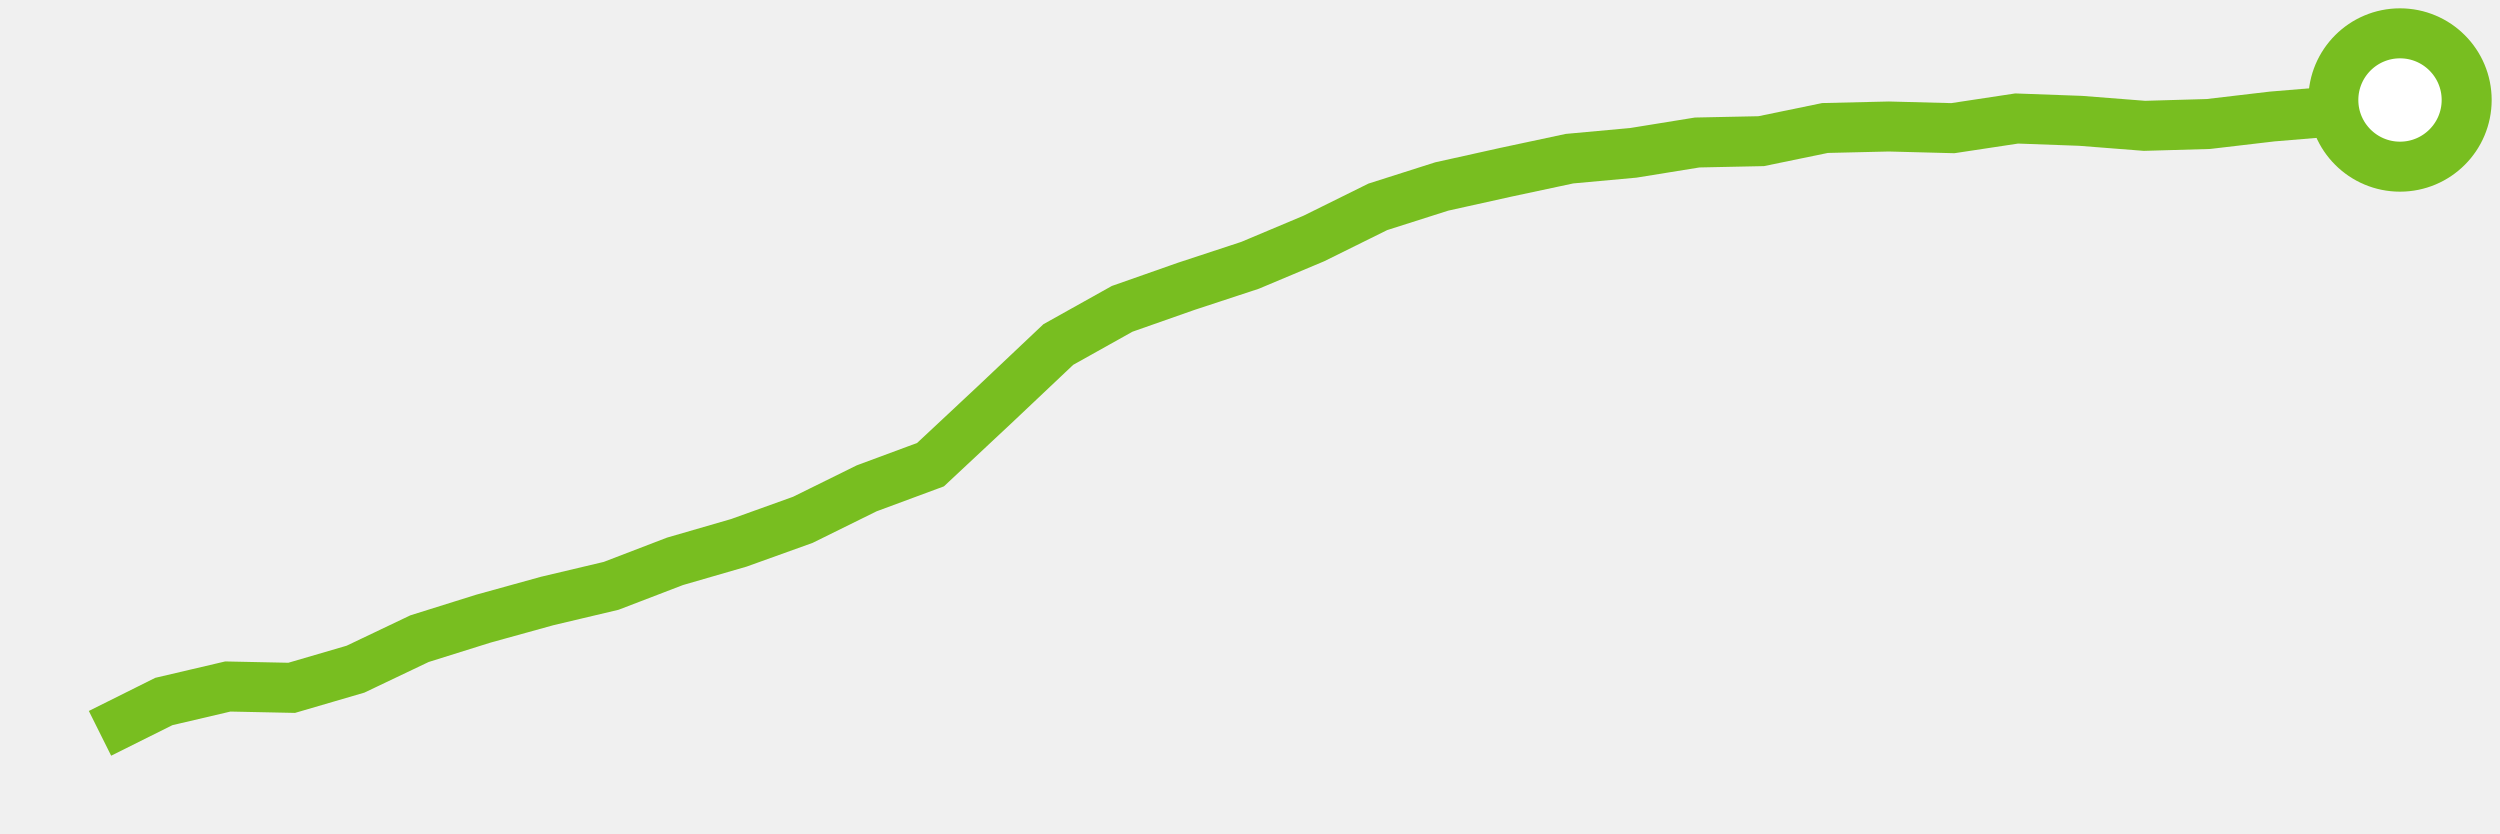
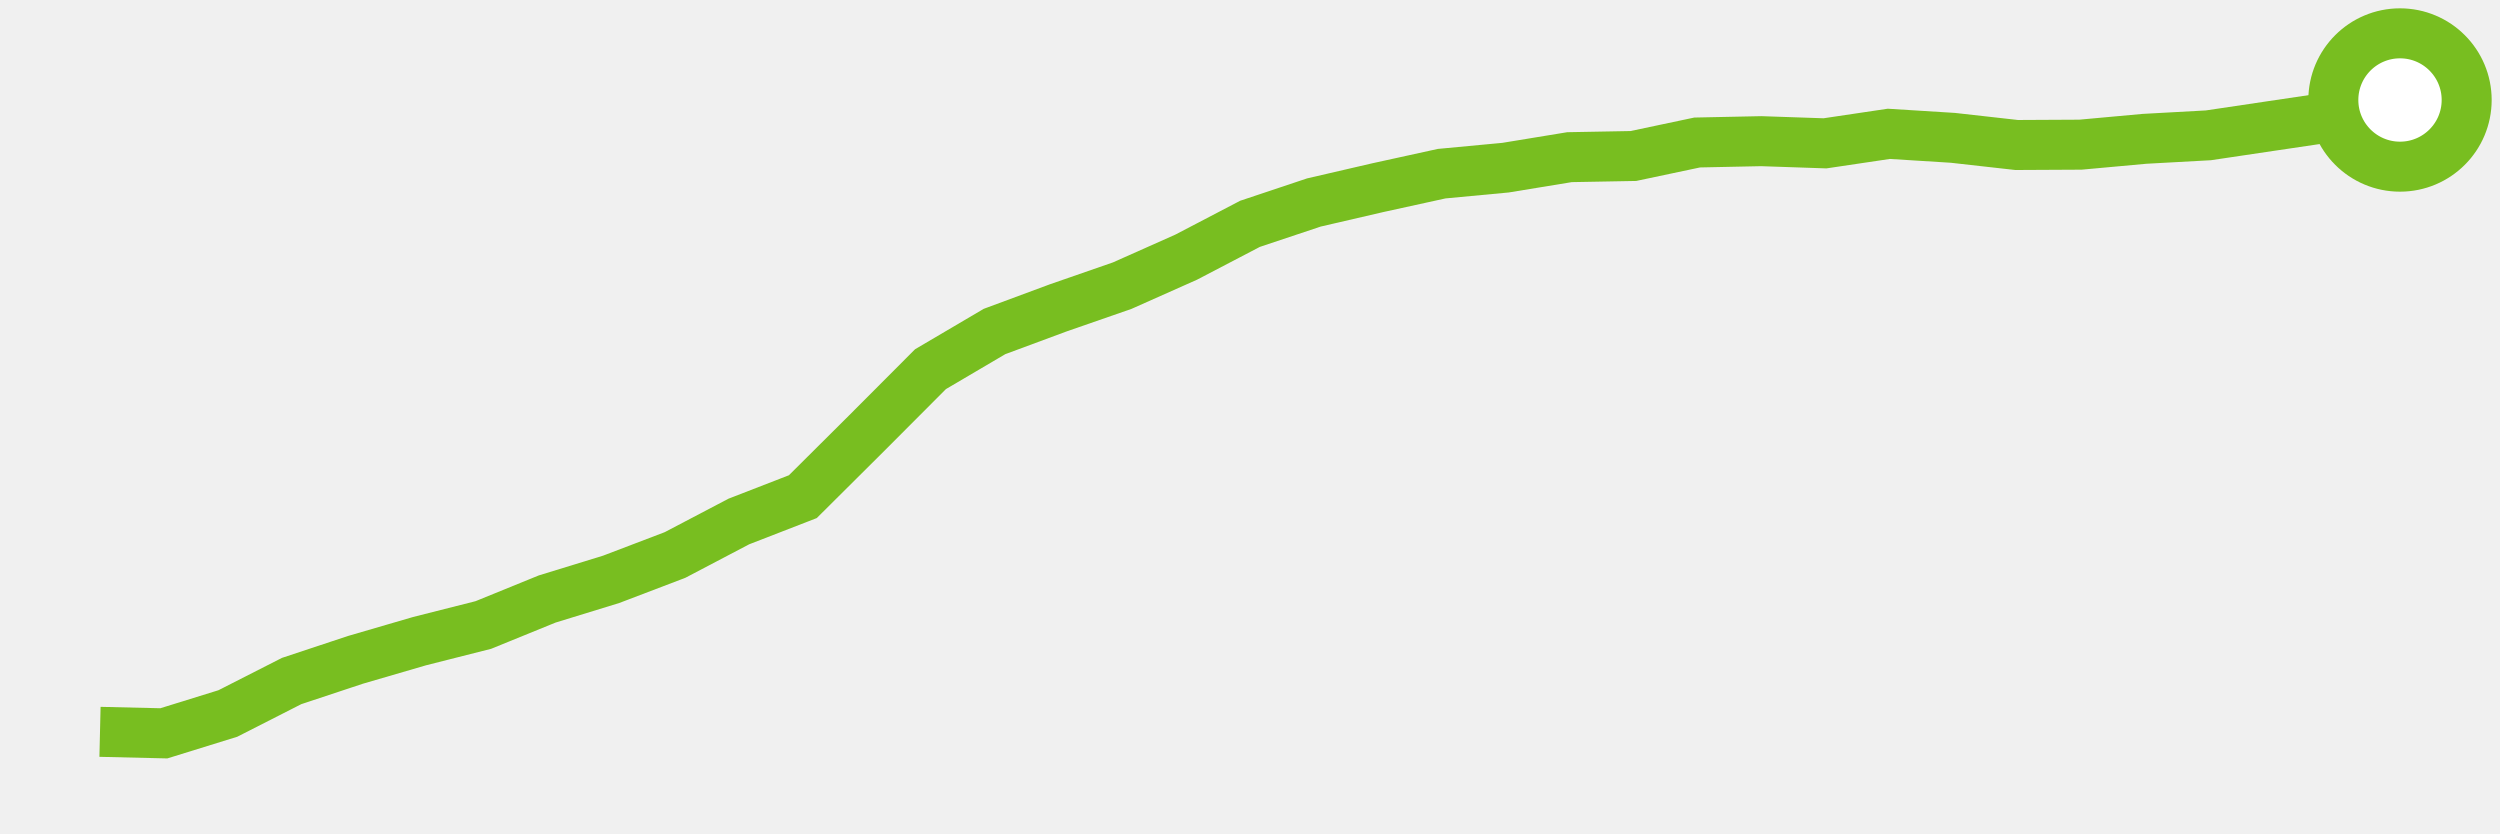
<svg xmlns="http://www.w3.org/2000/svg" height="50" width="150" version="1.1">
-   <polyline points="6,44 9.83,42.09 13.67,41.19 17.5,41.27 21.33,40.15 25.17,38.32 29,37.12 32.83,36.06 36.67,35.15 40.5,33.68 44.33,32.57 48.17,31.19 52,29.3 55.83,27.88 59.67,24.29 63.5,20.67 67.33,18.53 71.17,17.18 75,15.92 78.83,14.31 82.67,12.41 86.5,11.19 90.33,10.34 94.17,9.52 98,9.17 101.83,8.55 105.67,8.47 109.5,7.68 113.33,7.59 117.17,7.69 121,7.11 124.83,7.25 128.67,7.55 132.5,7.44 136.33,6.99 140.17,6.67 144,6" style="fill:none;stroke:#78BE20;stroke-width:3" />
+   <polyline points="6,43.91 9.83,44 13.67,42.81 17.5,40.86 21.33,39.59 25.17,38.47 29,37.5 32.83,35.94 36.67,34.76 40.5,33.3 44.33,31.29 48.17,29.8 52,25.99 55.83,22.15 59.67,19.89 63.5,18.47 67.33,17.14 71.17,15.43 75,13.43 78.83,12.15 82.67,11.26 86.5,10.42 90.33,10.06 94.17,9.43 98,9.36 101.83,8.55 105.67,8.47 109.5,8.6 113.33,8.03 117.17,8.27 121,8.7 124.83,8.68 128.67,8.33 132.5,8.12 136.33,7.55 140.17,6.98 144,6" style="fill:none;stroke:#78BE20;stroke-width:3" />
  <circle cx="144" cy="6" r="4" fill="white" stroke="#78BE20" stroke-width="3" />
</svg>
